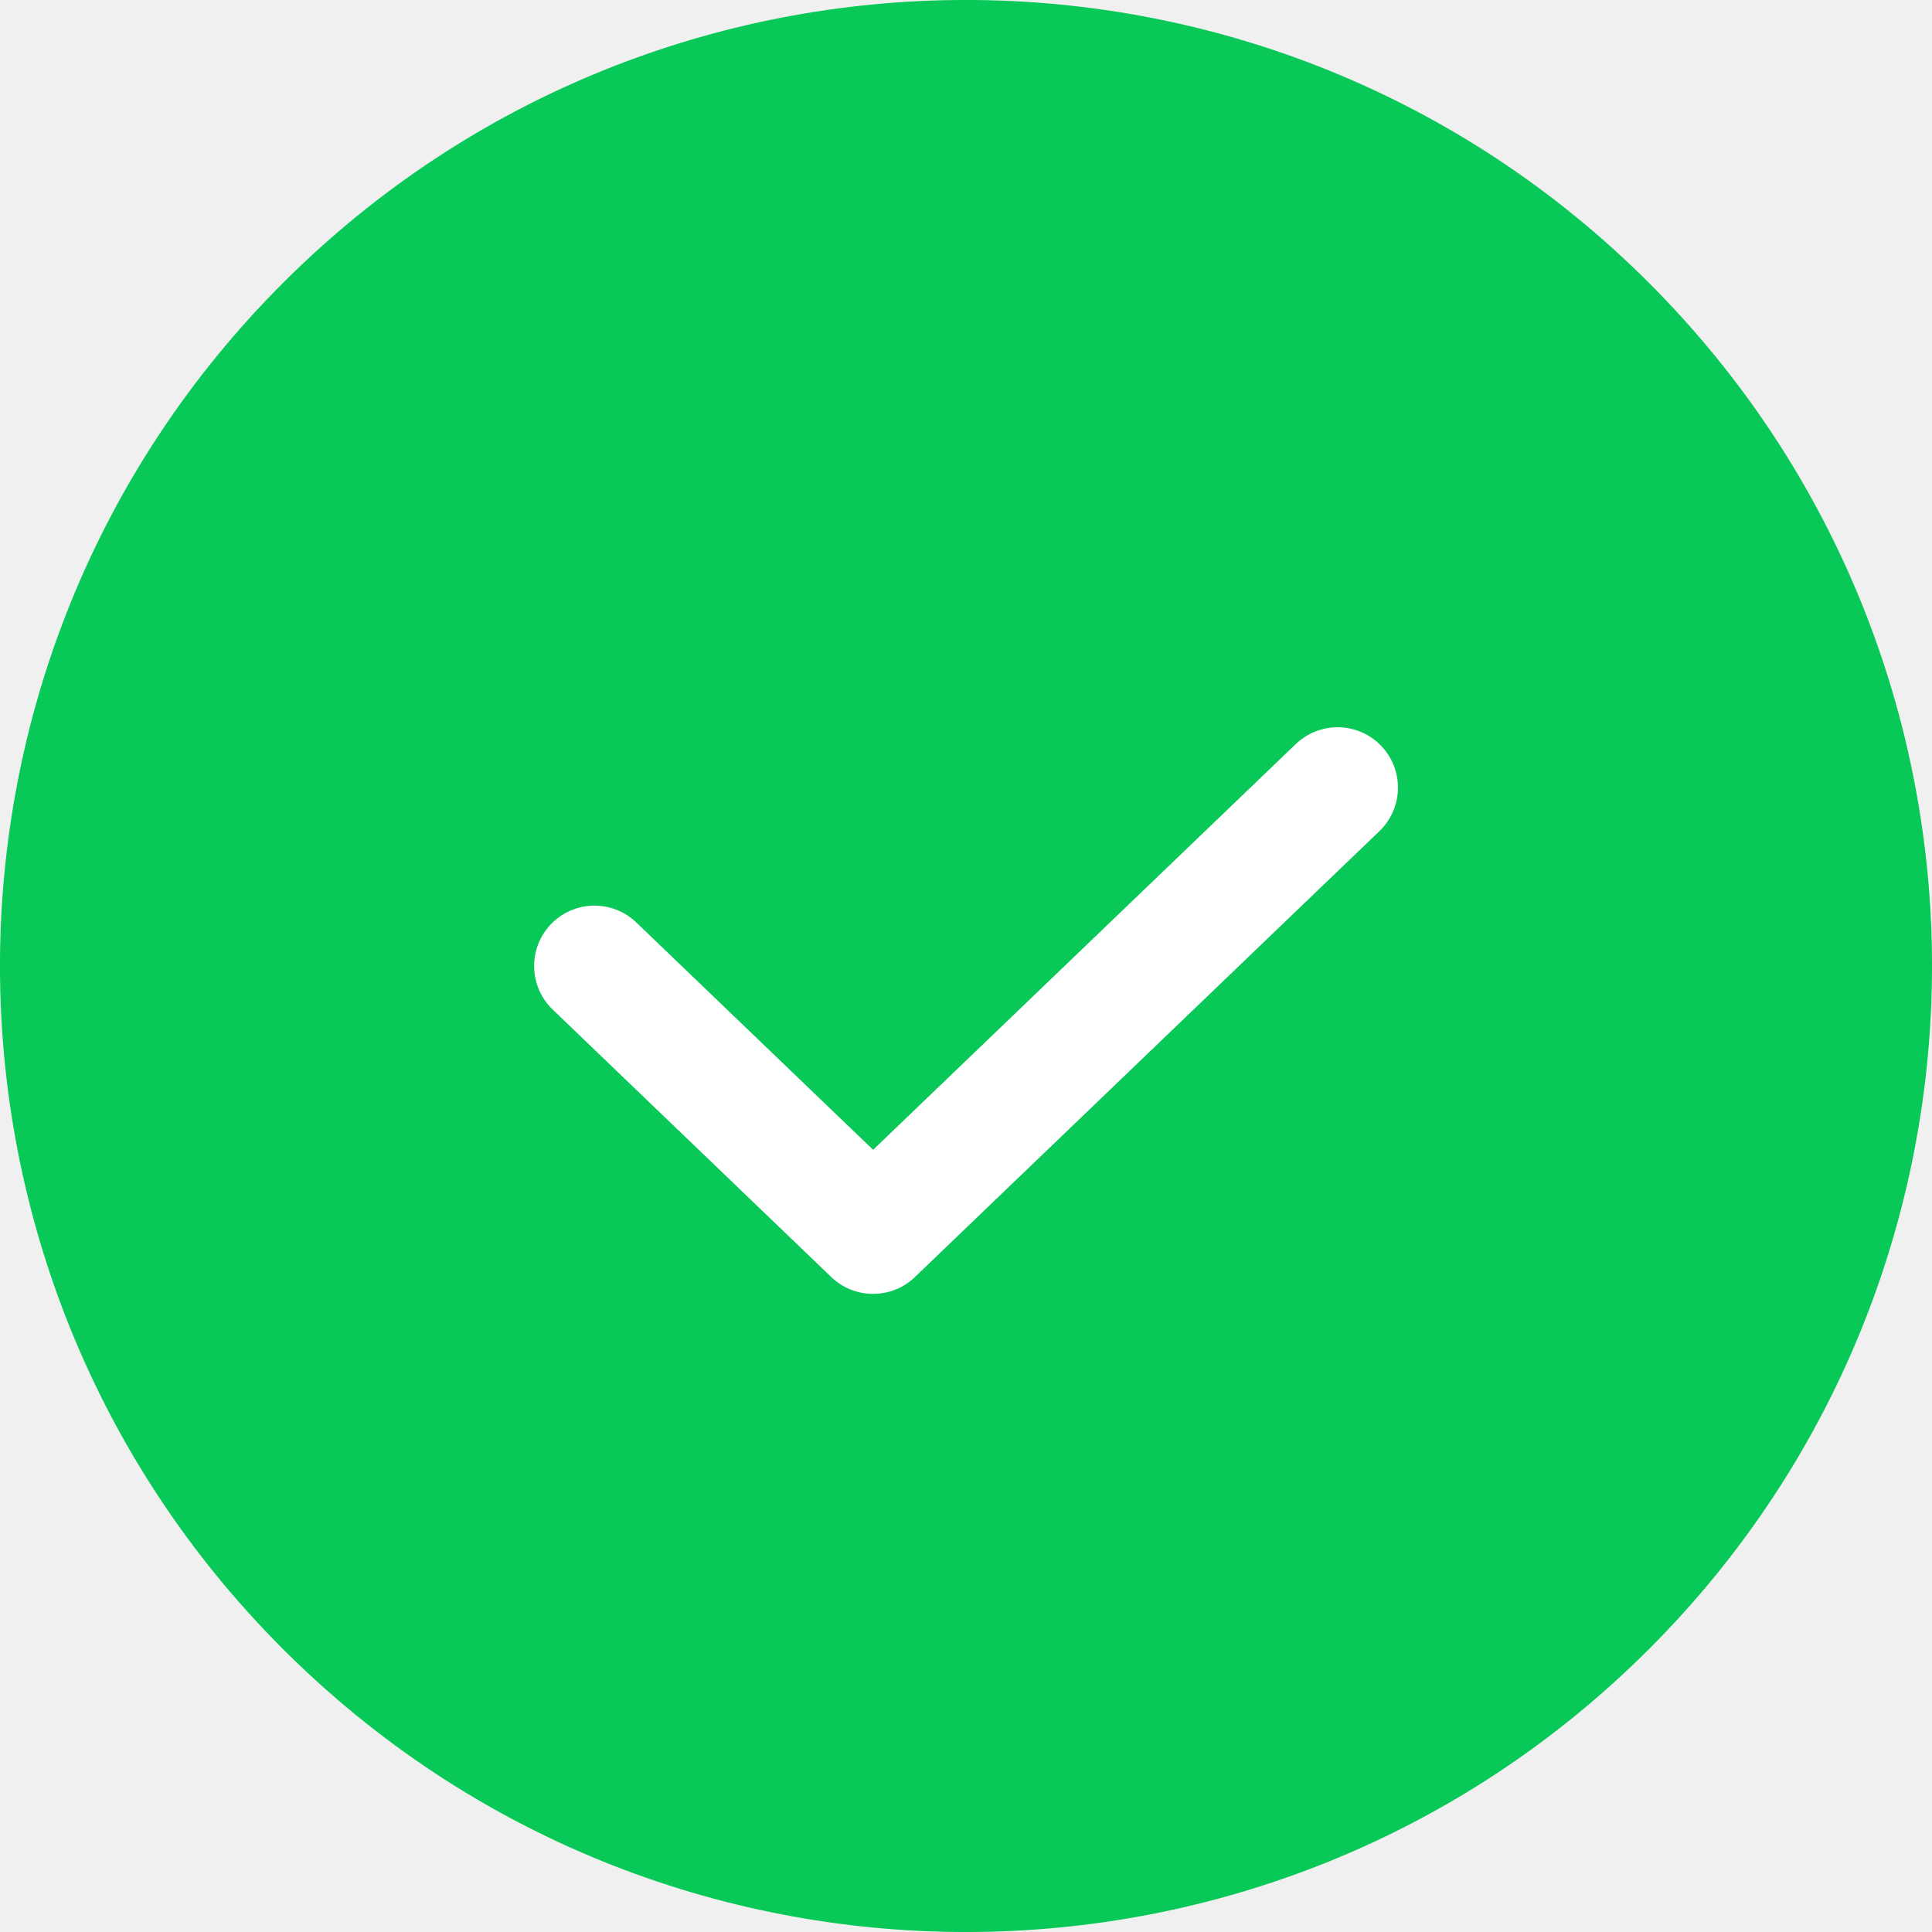
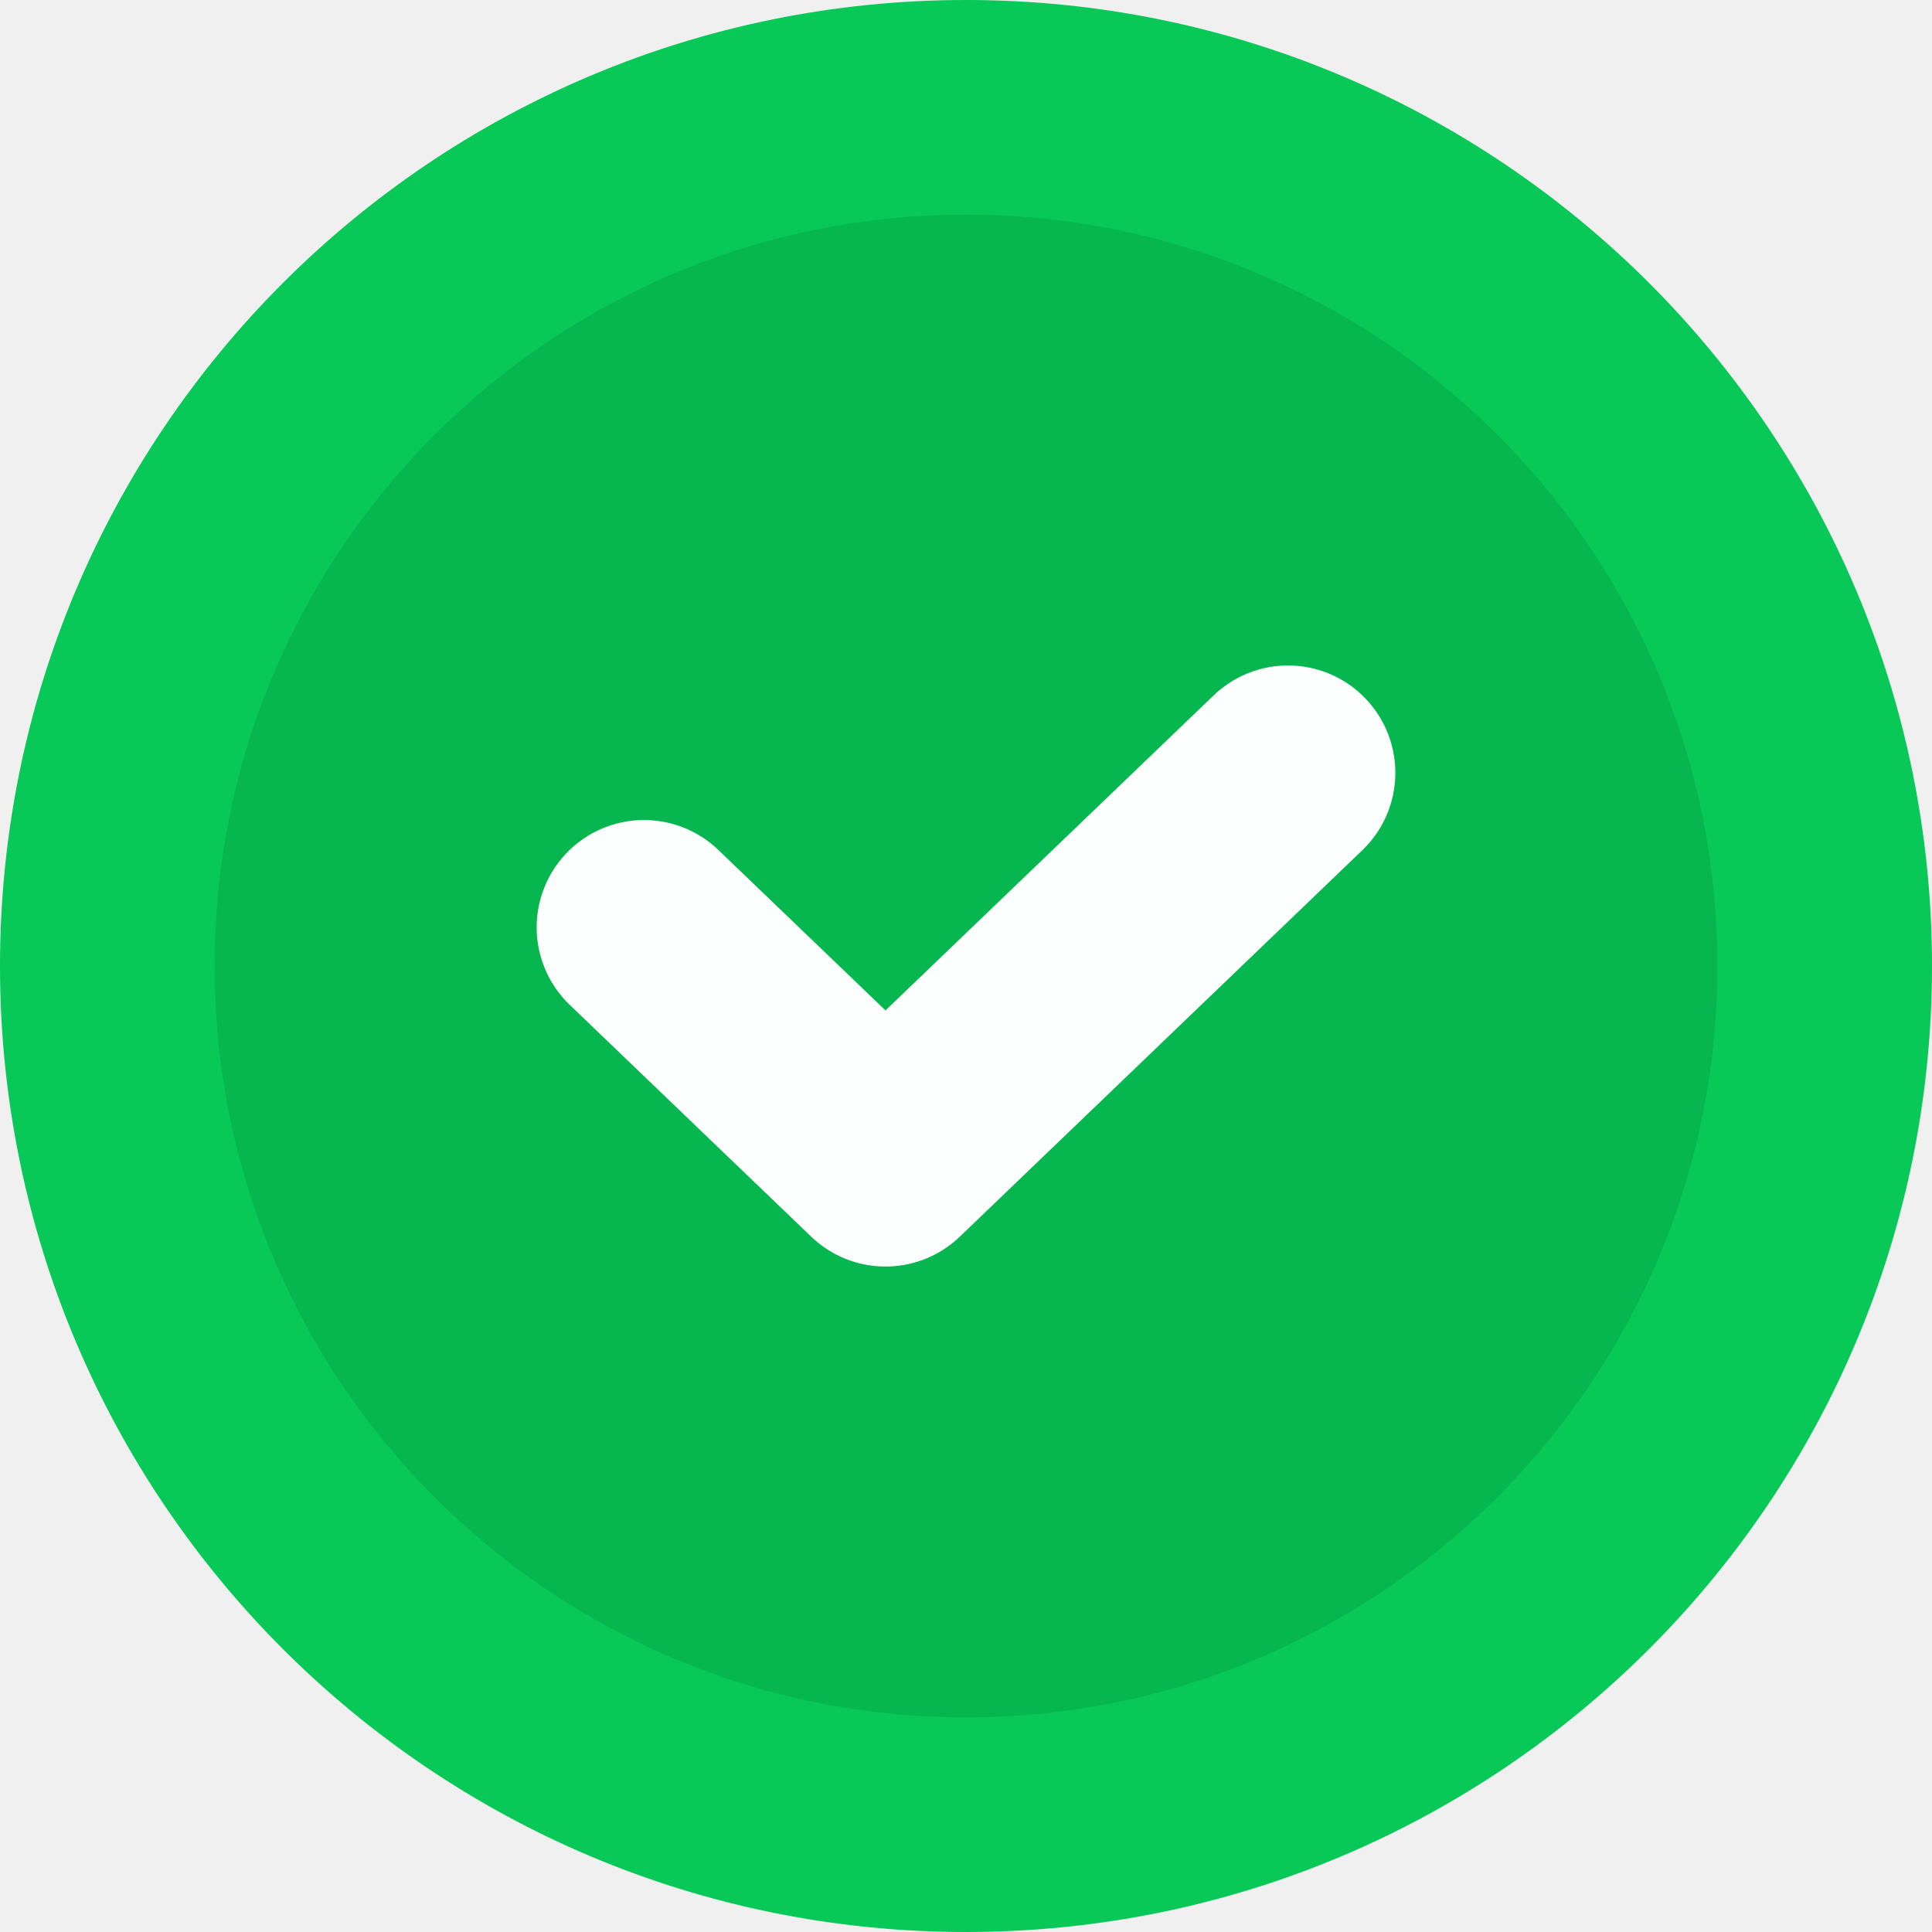
- <svg xmlns="http://www.w3.org/2000/svg" width="24" height="24" viewBox="0 0 24 24" fill="none">
-   <path fill-rule="evenodd" clip-rule="evenodd" d="M20.485 3.515C25.172 8.201 25.172 15.799 20.485 20.485C15.799 25.172 8.201 25.172 3.515 20.485C-1.172 15.799 -1.172 8.201 3.515 3.515C8.201 -1.172 15.799 -1.172 20.485 3.515Z" fill="#08C858" />
-   <path fill-rule="evenodd" clip-rule="evenodd" d="M16.616 9.784L10.846 15.323L7.385 12" fill="#08C858" />
-   <path d="M16.616 9.784L10.846 15.323L7.385 12" stroke="white" stroke-width="1.5" stroke-linecap="round" stroke-linejoin="round" />
+ <svg xmlns="http://www.w3.org/2000/svg" width="36" height="36" viewBox="0 0 36 36" fill="none">
+   <rect x="2" y="2" width="32" height="32" rx="16" fill="#06B64F" />
+   <rect x="2" y="2" width="32" height="32" rx="16" stroke="#08C858" stroke-width="4" />
+   <path d="M24 14.4L16.5 21.6L12 17.28" stroke="#FDFEFE" stroke-width="4" stroke-linecap="round" stroke-linejoin="round" />
</svg>
